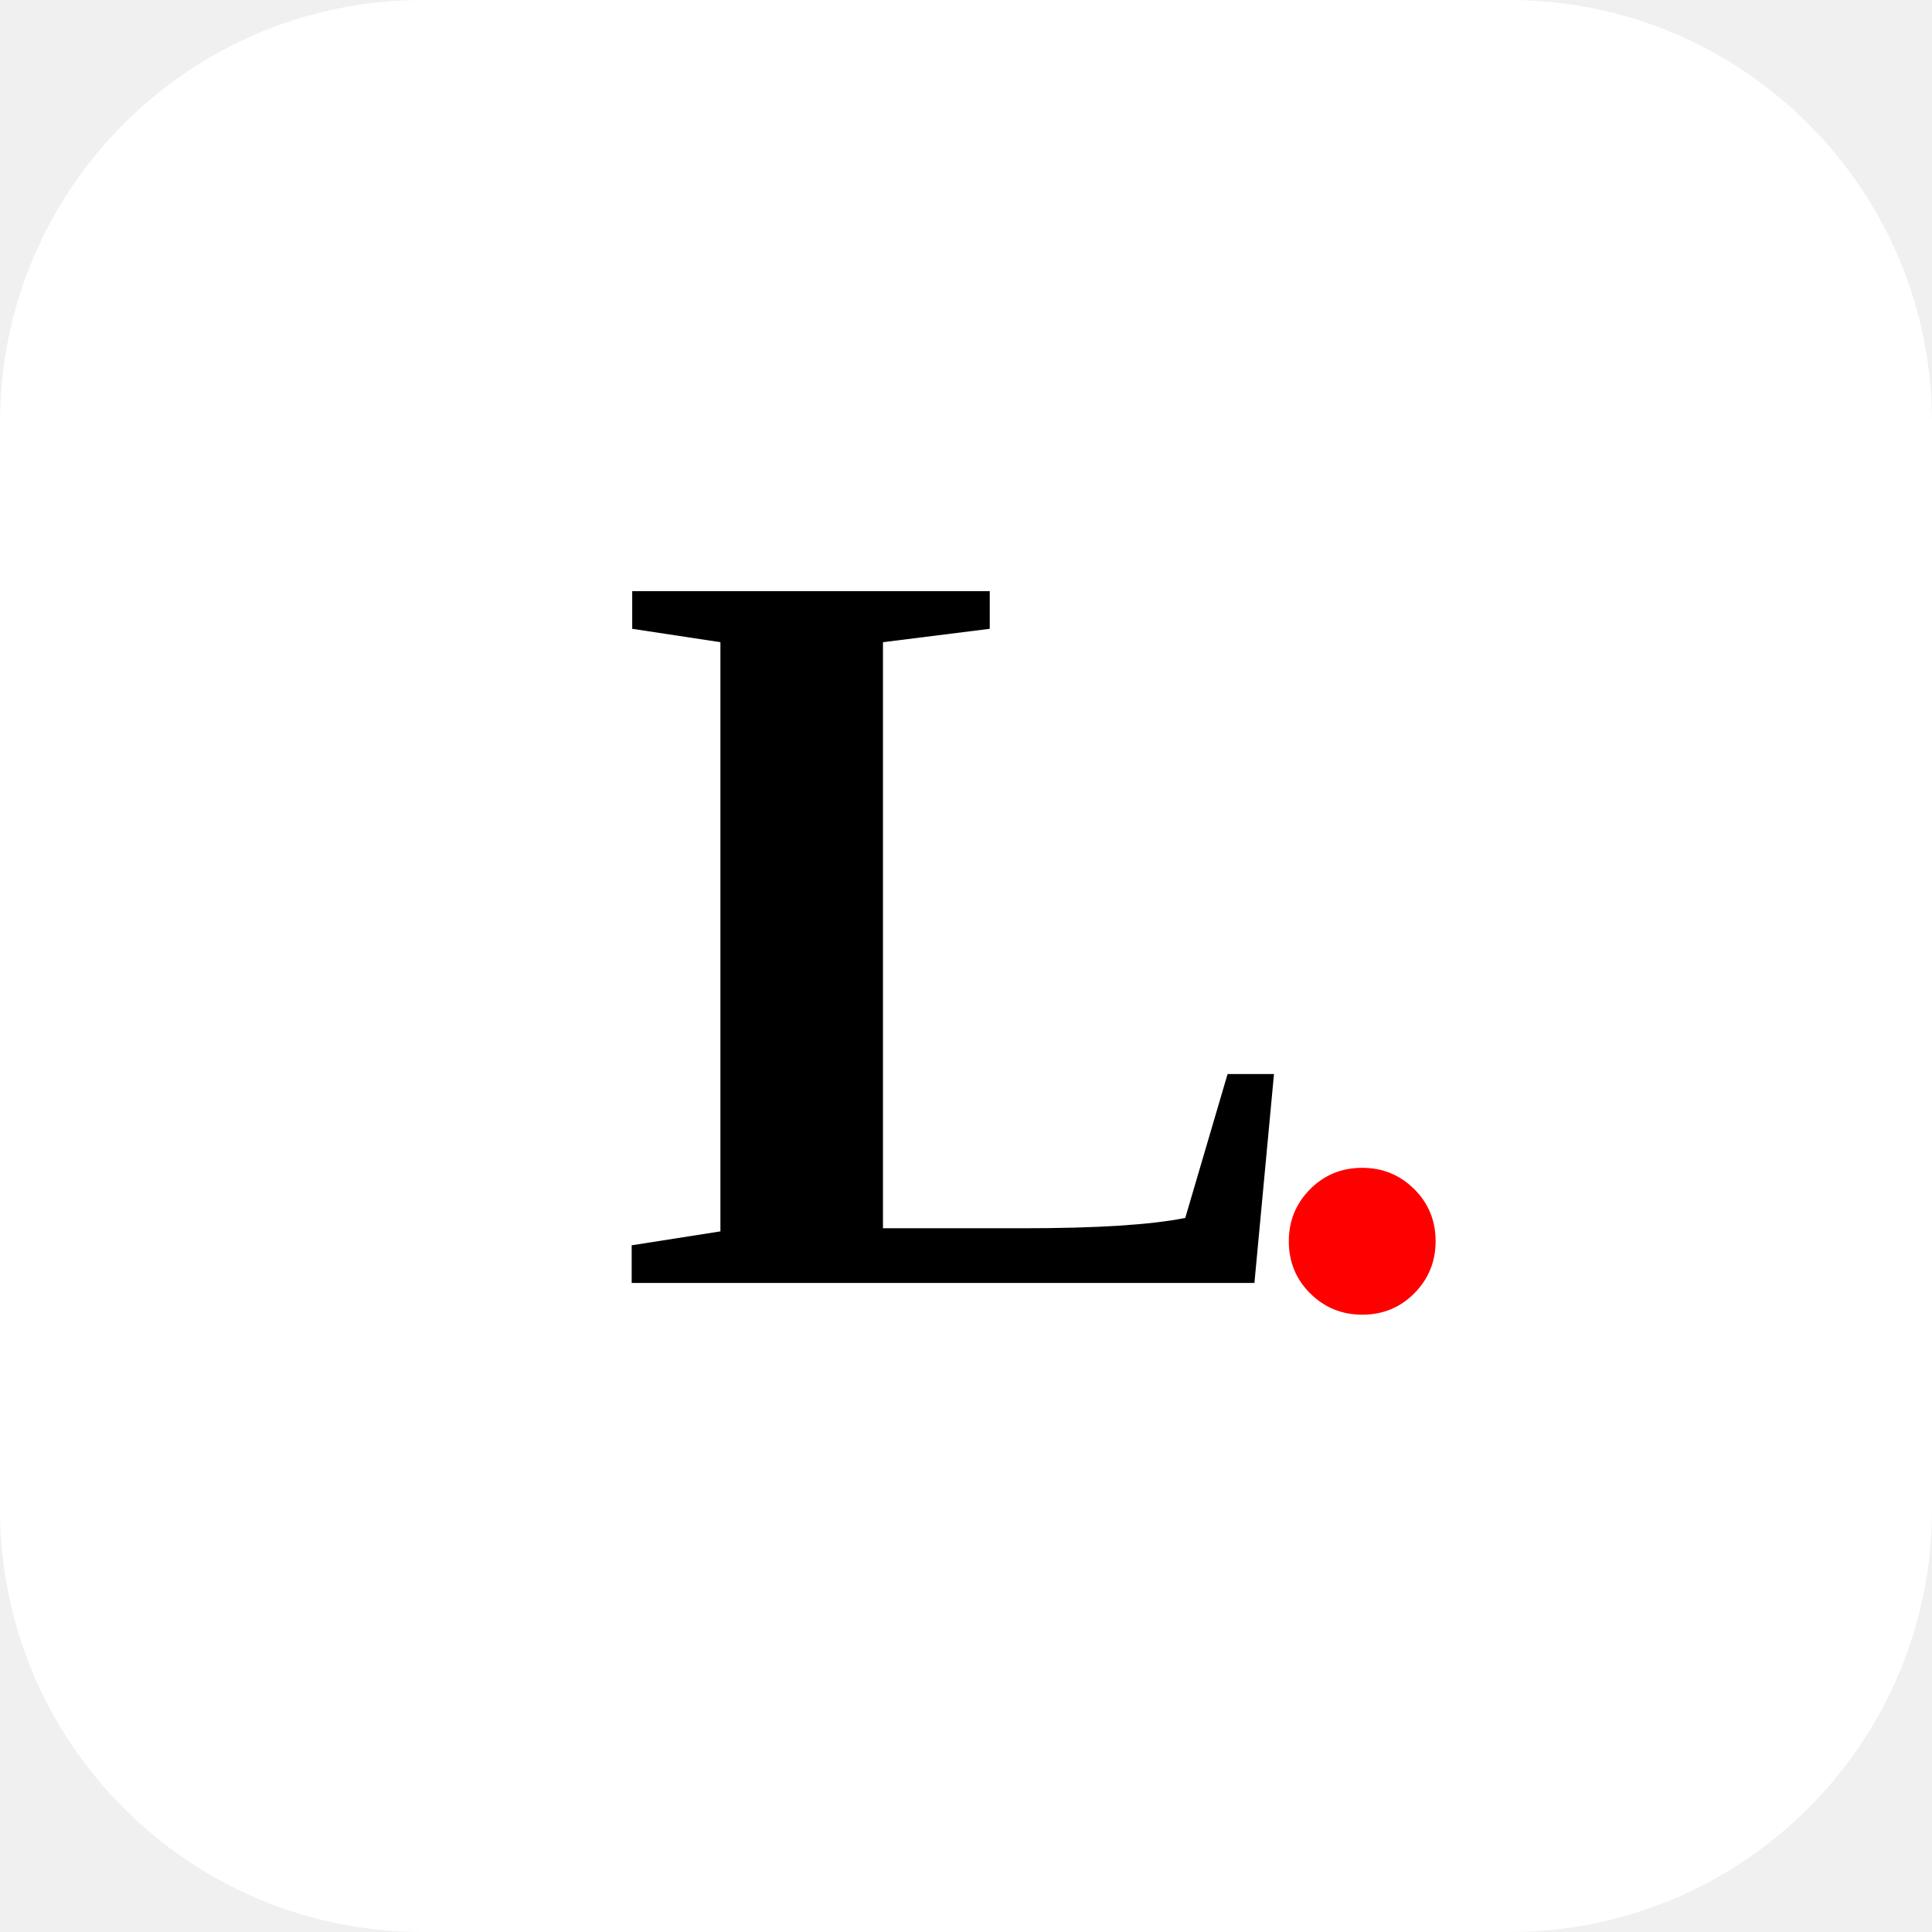
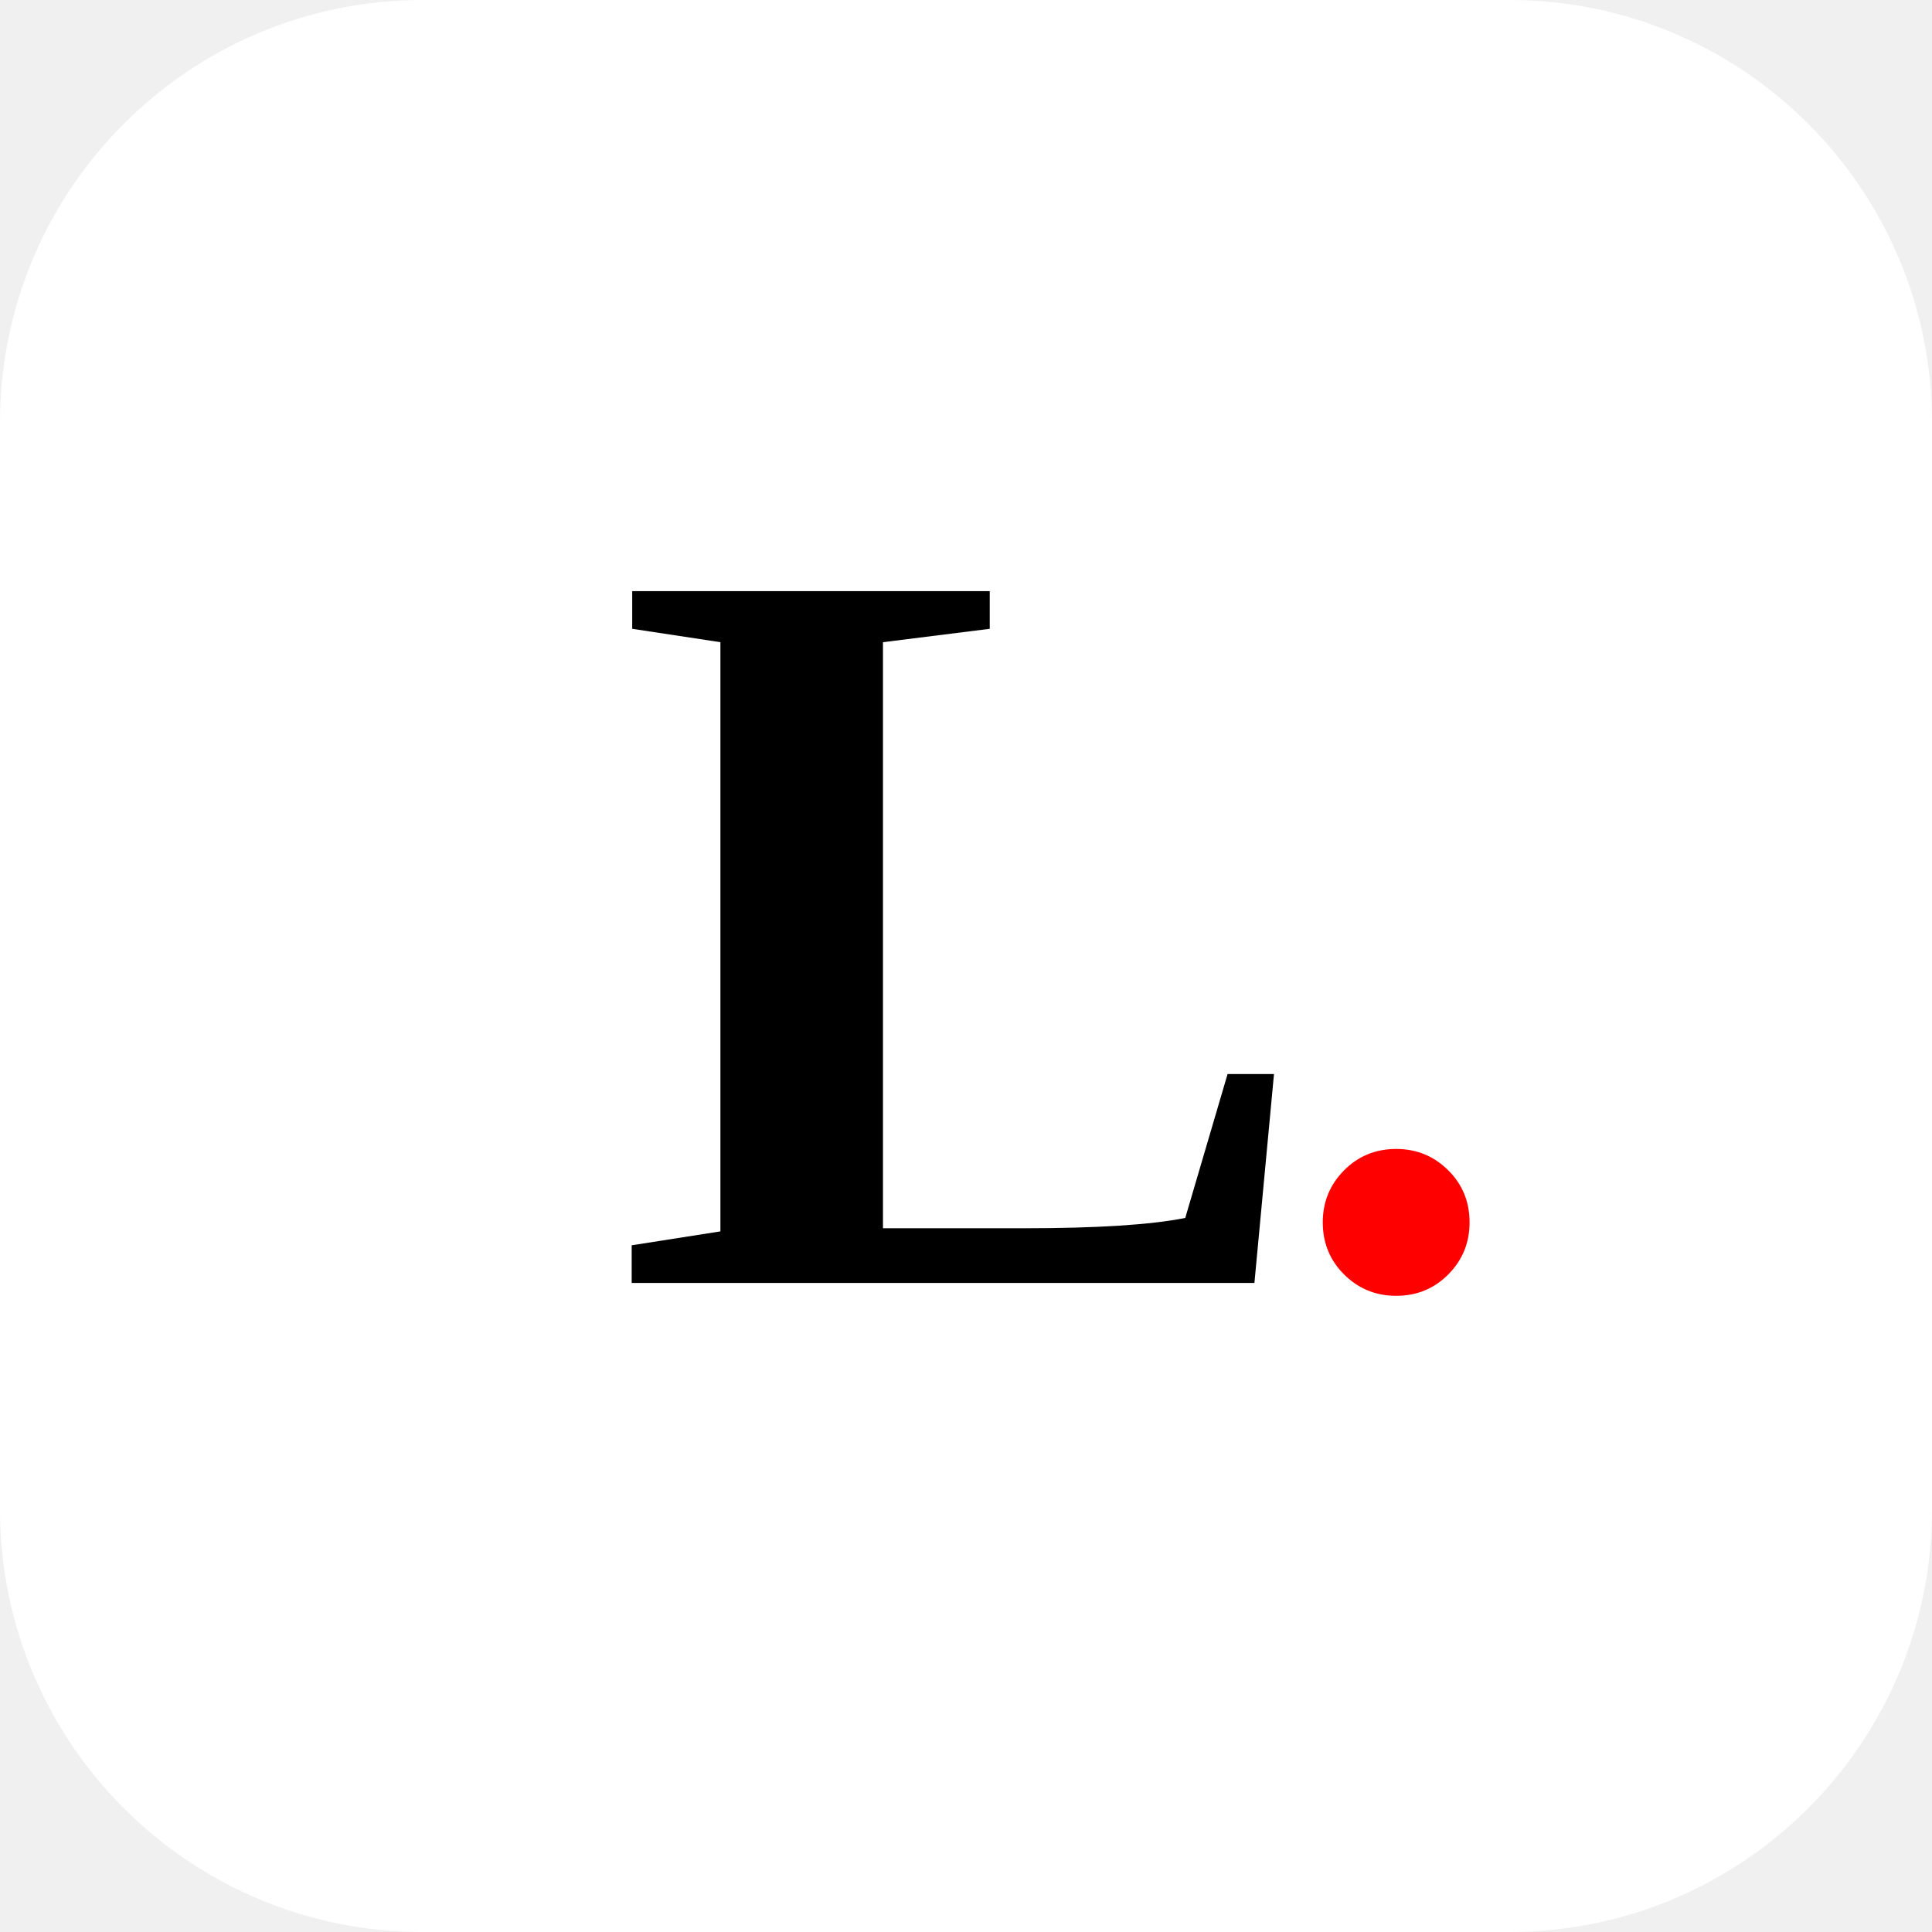
<svg xmlns="http://www.w3.org/2000/svg" viewBox="0 0 512 512">
  <rect width="512" height="512" rx="112" fill="#FFFFFF" />
  <text x="256" y="340" font-family="Georgia, 'Times New Roman', serif" font-size="280" font-weight="bold" fill="#000000" text-anchor="middle">L</text>
-   <text x="331" y="345" font-family="Georgia, 'Times New Roman', serif" font-size="240" font-weight="bold" fill="#FF0000" text-anchor="end-alignment">.</text>
+   <text x="340" y="340" font-family="Georgia, 'Times New Roman', serif" font-size="240" font-weight="bold" fill="#FF0000" text-anchor="end-alignment">.</text>
</svg>
